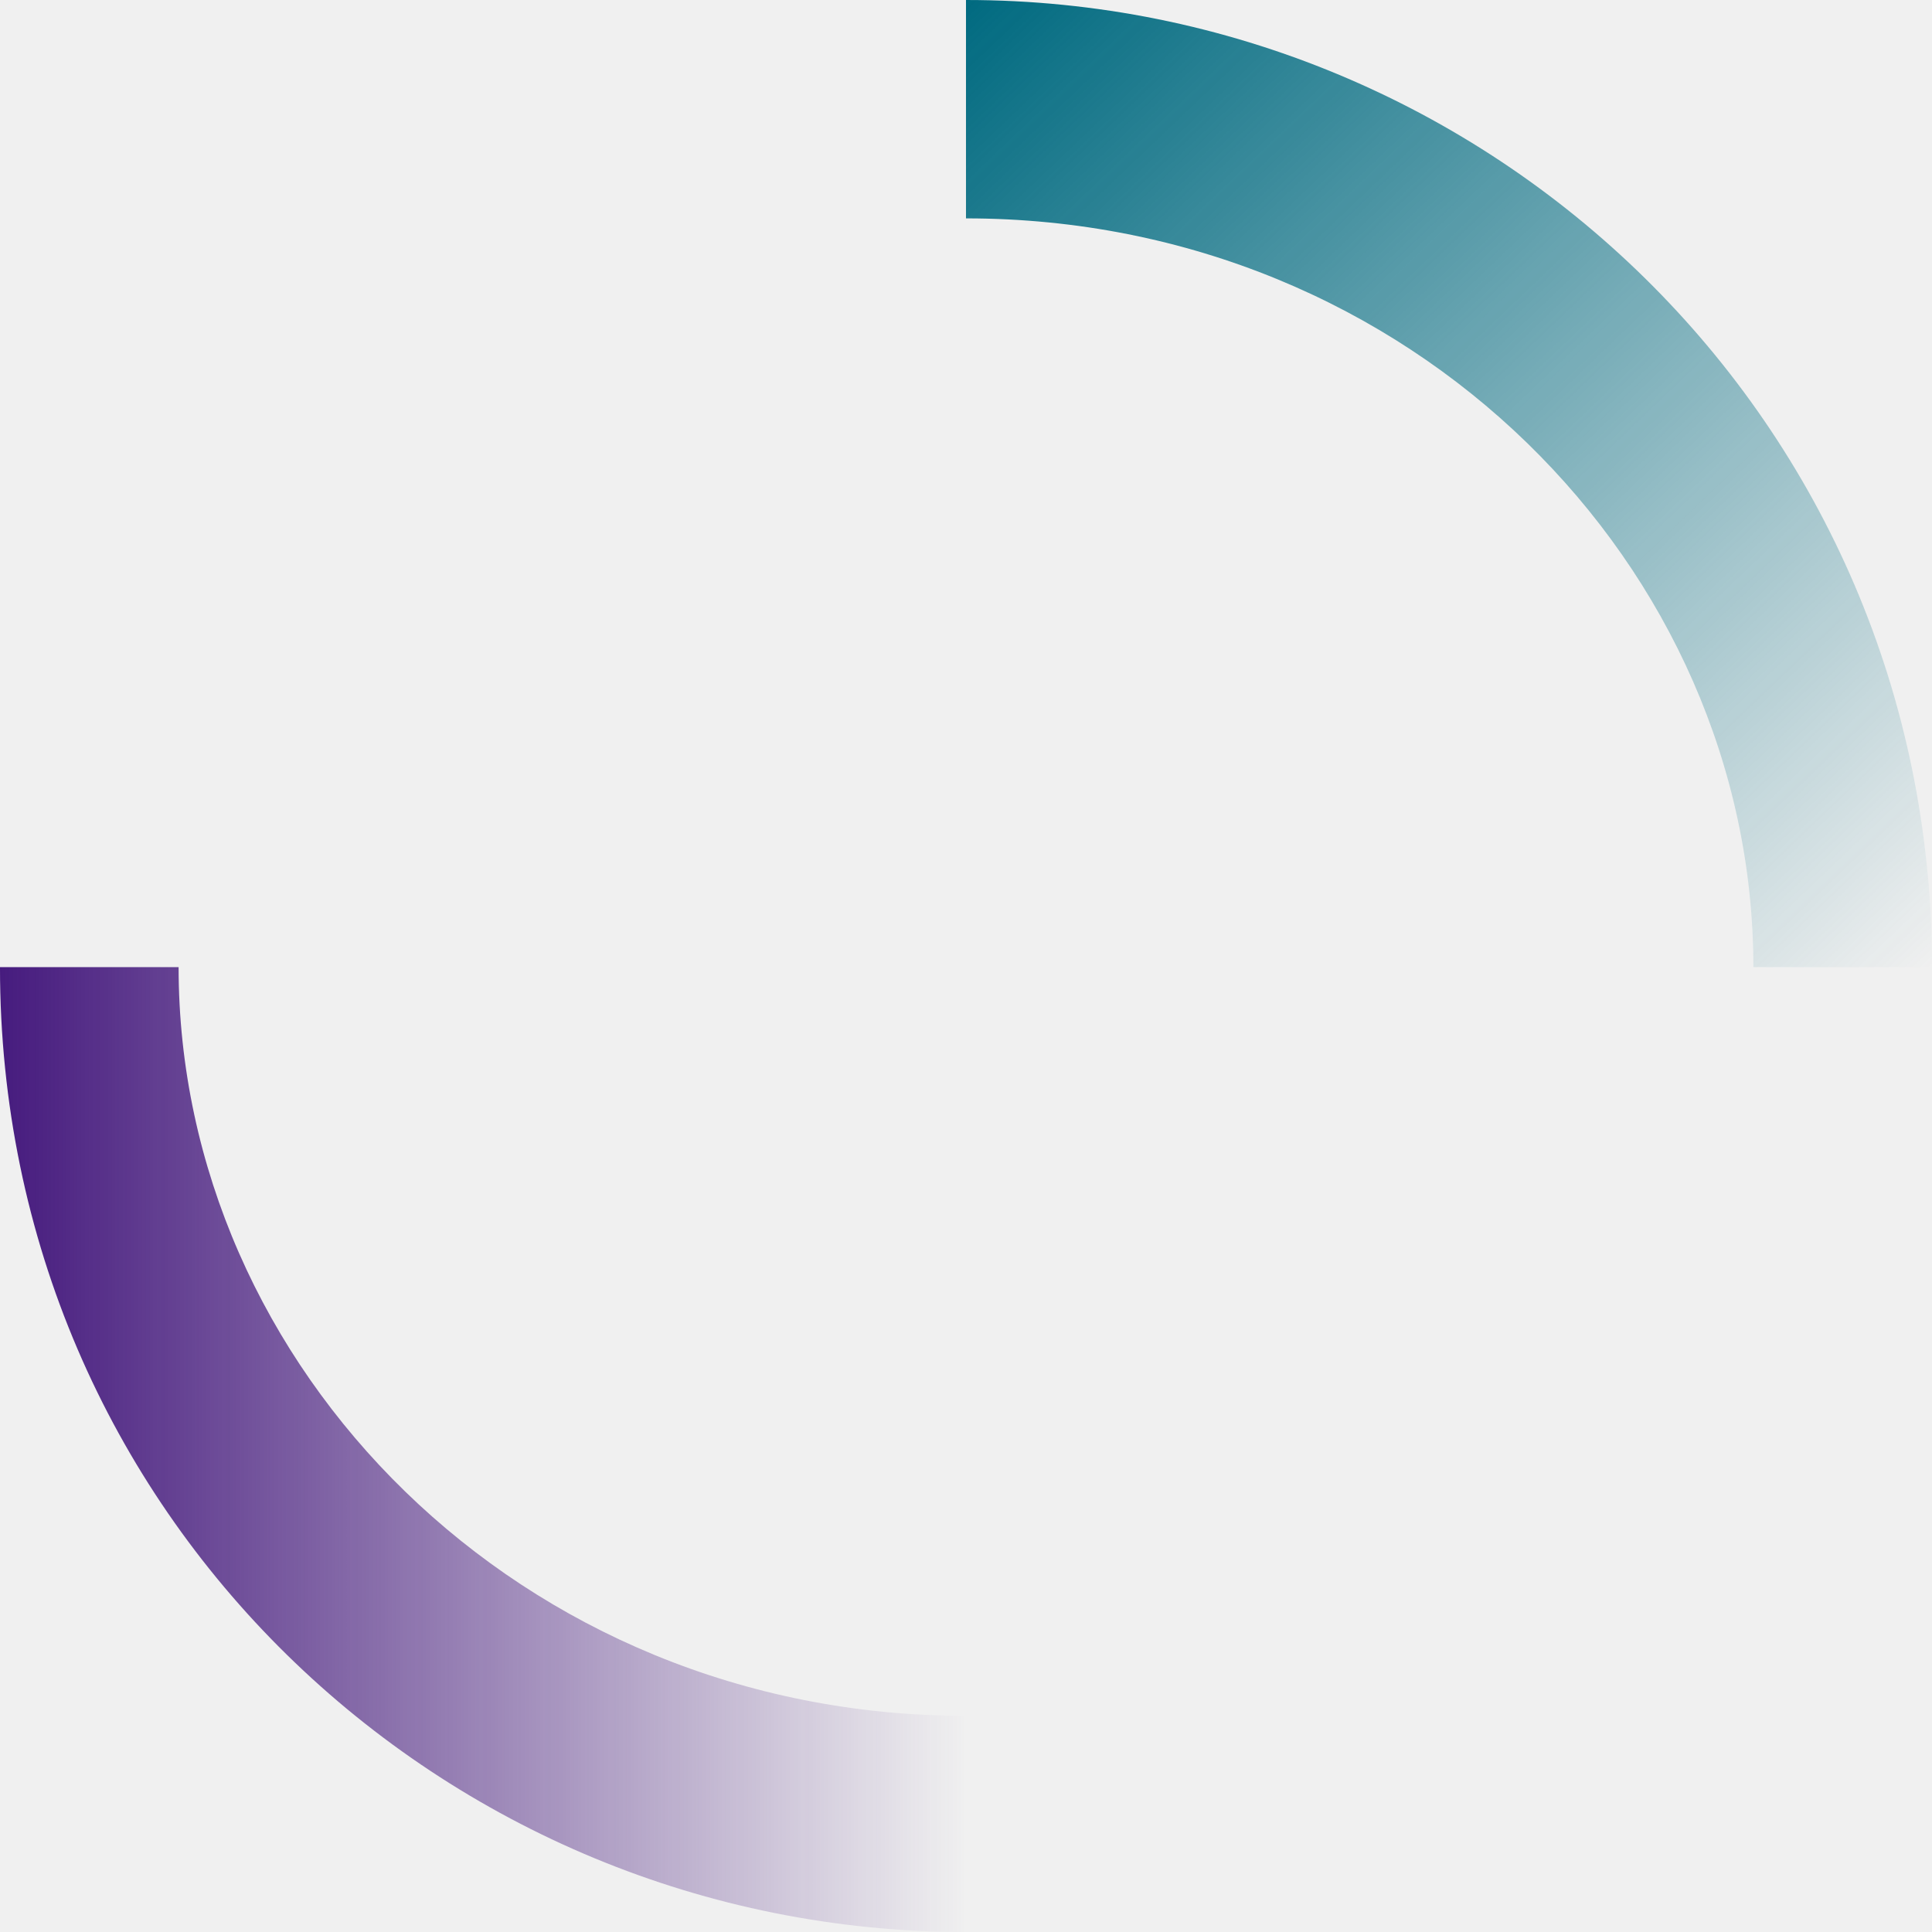
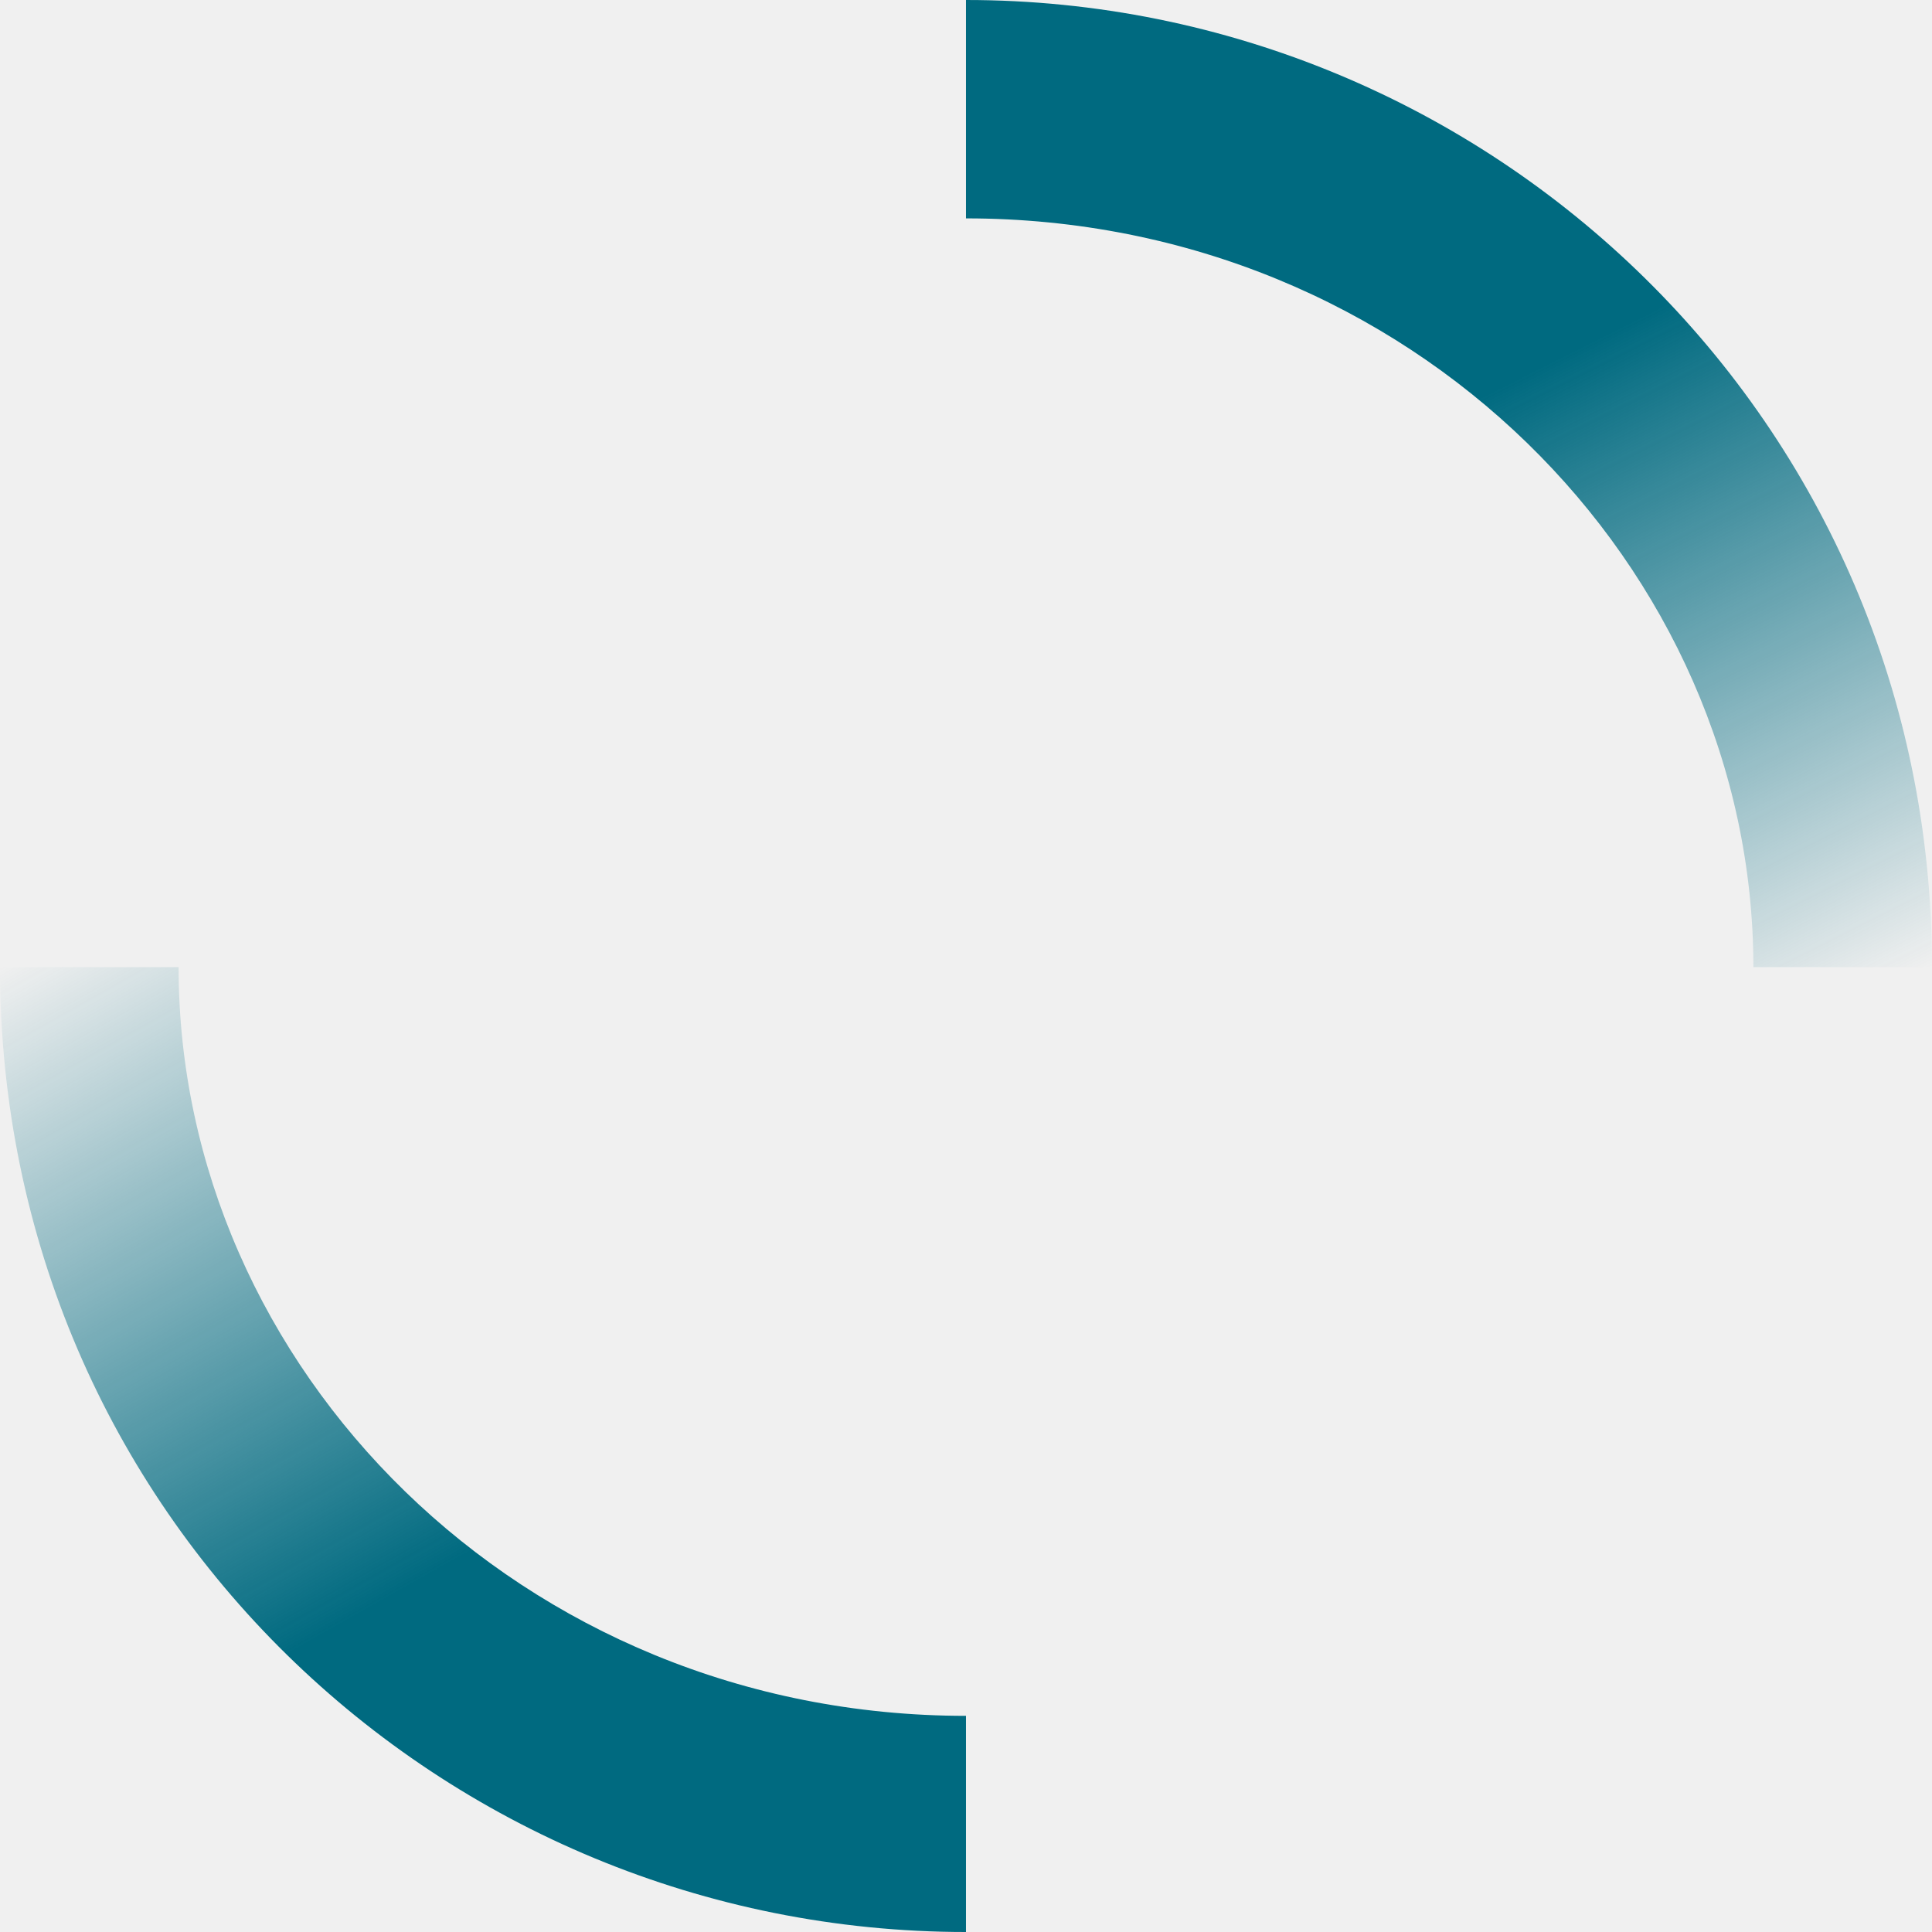
<svg xmlns="http://www.w3.org/2000/svg" xmlns:xlink="http://www.w3.org/1999/xlink" width="100" height="100" id="svg2" version="1.0">
  <defs id="defs4">
-     <linearGradient id="linearGradient844">
-       <stop style="stop-color:#461b7e;stop-opacity:1;" offset="0" id="stop840" />
-       <stop style="stop-color:#461b7e;stop-opacity:0;" offset="1" id="stop842" />
-     </linearGradient>
-     <linearGradient id="linearGradient836">
-       <stop style="stop-color:#461b7e;stop-opacity:1;" offset="0" id="stop832" />
-       <stop style="stop-color:#461b7e;stop-opacity:0;" offset="1" id="stop834" />
-     </linearGradient>
    <linearGradient id="linearGradient3595">
      <stop style="stop-color:#006A80;stop-opacity:1;" offset="0" id="stop3597" />
      <stop style="stop-color:#006A80;stop-opacity:0;" offset="1" id="stop3599" />
    </linearGradient>
-     <linearGradient xlink:href="#linearGradient3595" id="linearGradient3601" x1="-71.433" y1="-18.164" x2="-22.963" y2="31.449" gradientUnits="userSpaceOnUse" />
-     <linearGradient xlink:href="#linearGradient836" id="linearGradient838" x1="-119.903" y1="56.198" x2="-71.433" y2="56.198" gradientUnits="userSpaceOnUse" />
-     <linearGradient xlink:href="#linearGradient844" id="linearGradient846" x1="-71.119" y1="46.303" x2="-37.993" y2="46.303" gradientUnits="userSpaceOnUse" />
+     <linearGradient xlink:href="#linearGradient3595" id="linearGradient3601" x1="-39.586" y1="-0.887" x2="-22.963" y2="31.449" gradientUnits="userSpaceOnUse" />
+     <linearGradient xlink:href="#linearGradient3595" id="linearGradient838" x1="-101.055" y1="64.172" x2="-119.903" y2="31.449" gradientUnits="userSpaceOnUse" />
  </defs>
  <g id="layer1">
-     <rect style="fill:#461b7e;fill-opacity:1;fill-rule:nonzero;stroke:none" id="hint-rotation-angle" width="15" height="8.505" x="13.062" y="120" />
+     <rect style="fill:#008080;fill-opacity:1;fill-rule:nonzero;stroke:none" id="hint-rotation-angle" width="15" height="8.505" x="13.062" y="120" />
    <g id="busywidget">
      <rect style="fill:#49a64f;fill-opacity:0;stroke:none" id="rect3600" width="130" height="130" x="-15" y="-15" />
      <g style="fill:#ffffff;fill-opacity:1" id="g3608" transform="matrix(1.031568,0,0,1.008962,123.6876,18.32675)">
        <path style="font-size:medium;font-style:normal;font-variant:normal;font-weight:normal;font-stretch:normal;text-indent:0;text-align:start;text-decoration:none;line-height:normal;letter-spacing:normal;word-spacing:normal;text-transform:none;direction:ltr;block-progression:tb;writing-mode:lr-tb;text-anchor:start;color:#000000;fill:url(#linearGradient3601);fill-opacity:1;stroke:none;stroke-width:3.056;marker:none;visibility:visible;display:inline;overflow:visible;enable-background:accumulate;font-family:Bitstream Vera Sans;-inkscape-font-specification:Bitstream Vera Sans" d="m -71.433,-18.164 0,11.203 c 22.367,0 39.508,17.886 39.508,38.41 l 8.962,0 c 0,-28.077 -22.236,-49.613 -48.47,-49.613 z" id="path2840" />
        <path style="font-size:medium;font-style:normal;font-variant:normal;font-weight:normal;font-stretch:normal;text-indent:0;text-align:start;text-decoration:none;line-height:normal;letter-spacing:normal;word-spacing:normal;text-transform:none;direction:ltr;block-progression:tb;writing-mode:lr-tb;text-anchor:start;color:#000000;fill:url(#linearGradient838);fill-opacity:1;stroke:none;stroke-width:3.056;marker:none;visibility:visible;display:inline;overflow:visible;enable-background:accumulate;font-family:Bitstream Vera Sans;-inkscape-font-specification:Bitstream Vera Sans" d="m -119.903,31.449 c 0,28.077 22.236,49.499 48.47,49.499 l 0,-11.089 c -22.367,0 -39.508,-17.886 -39.508,-38.41 l -8.962,0 z" id="path3616" />
      </g>
    </g>
    <g id="paused">
      <rect y="-15" x="130" height="130" width="130" id="rect3616" style="fill:#49a64f;fill-opacity:0;stroke:none" />
      <g id="g3624" transform="translate(460,-119)">
-         <ellipse transform="matrix(2.986208,0,0,3.73276,-100.084,-3.837805)" id="path3807" style="fill:url(#linearGradient846);stroke:#006A80;stroke-width:3.056;stroke-miterlimit:4;stroke-opacity:1;stroke-dasharray:none;fill-opacity:1" />
+         <ellipse transform="matrix(2.986208,0,0,3.73276,-100.084,-3.837805)" id="path3807" style="fill:#ececec;stroke:#006A80;stroke-width:3.056;stroke-miterlimit:4;stroke-opacity:1;stroke-dasharray:none;fill-opacity:1" />
      </g>
    </g>
  </g>
</svg>
